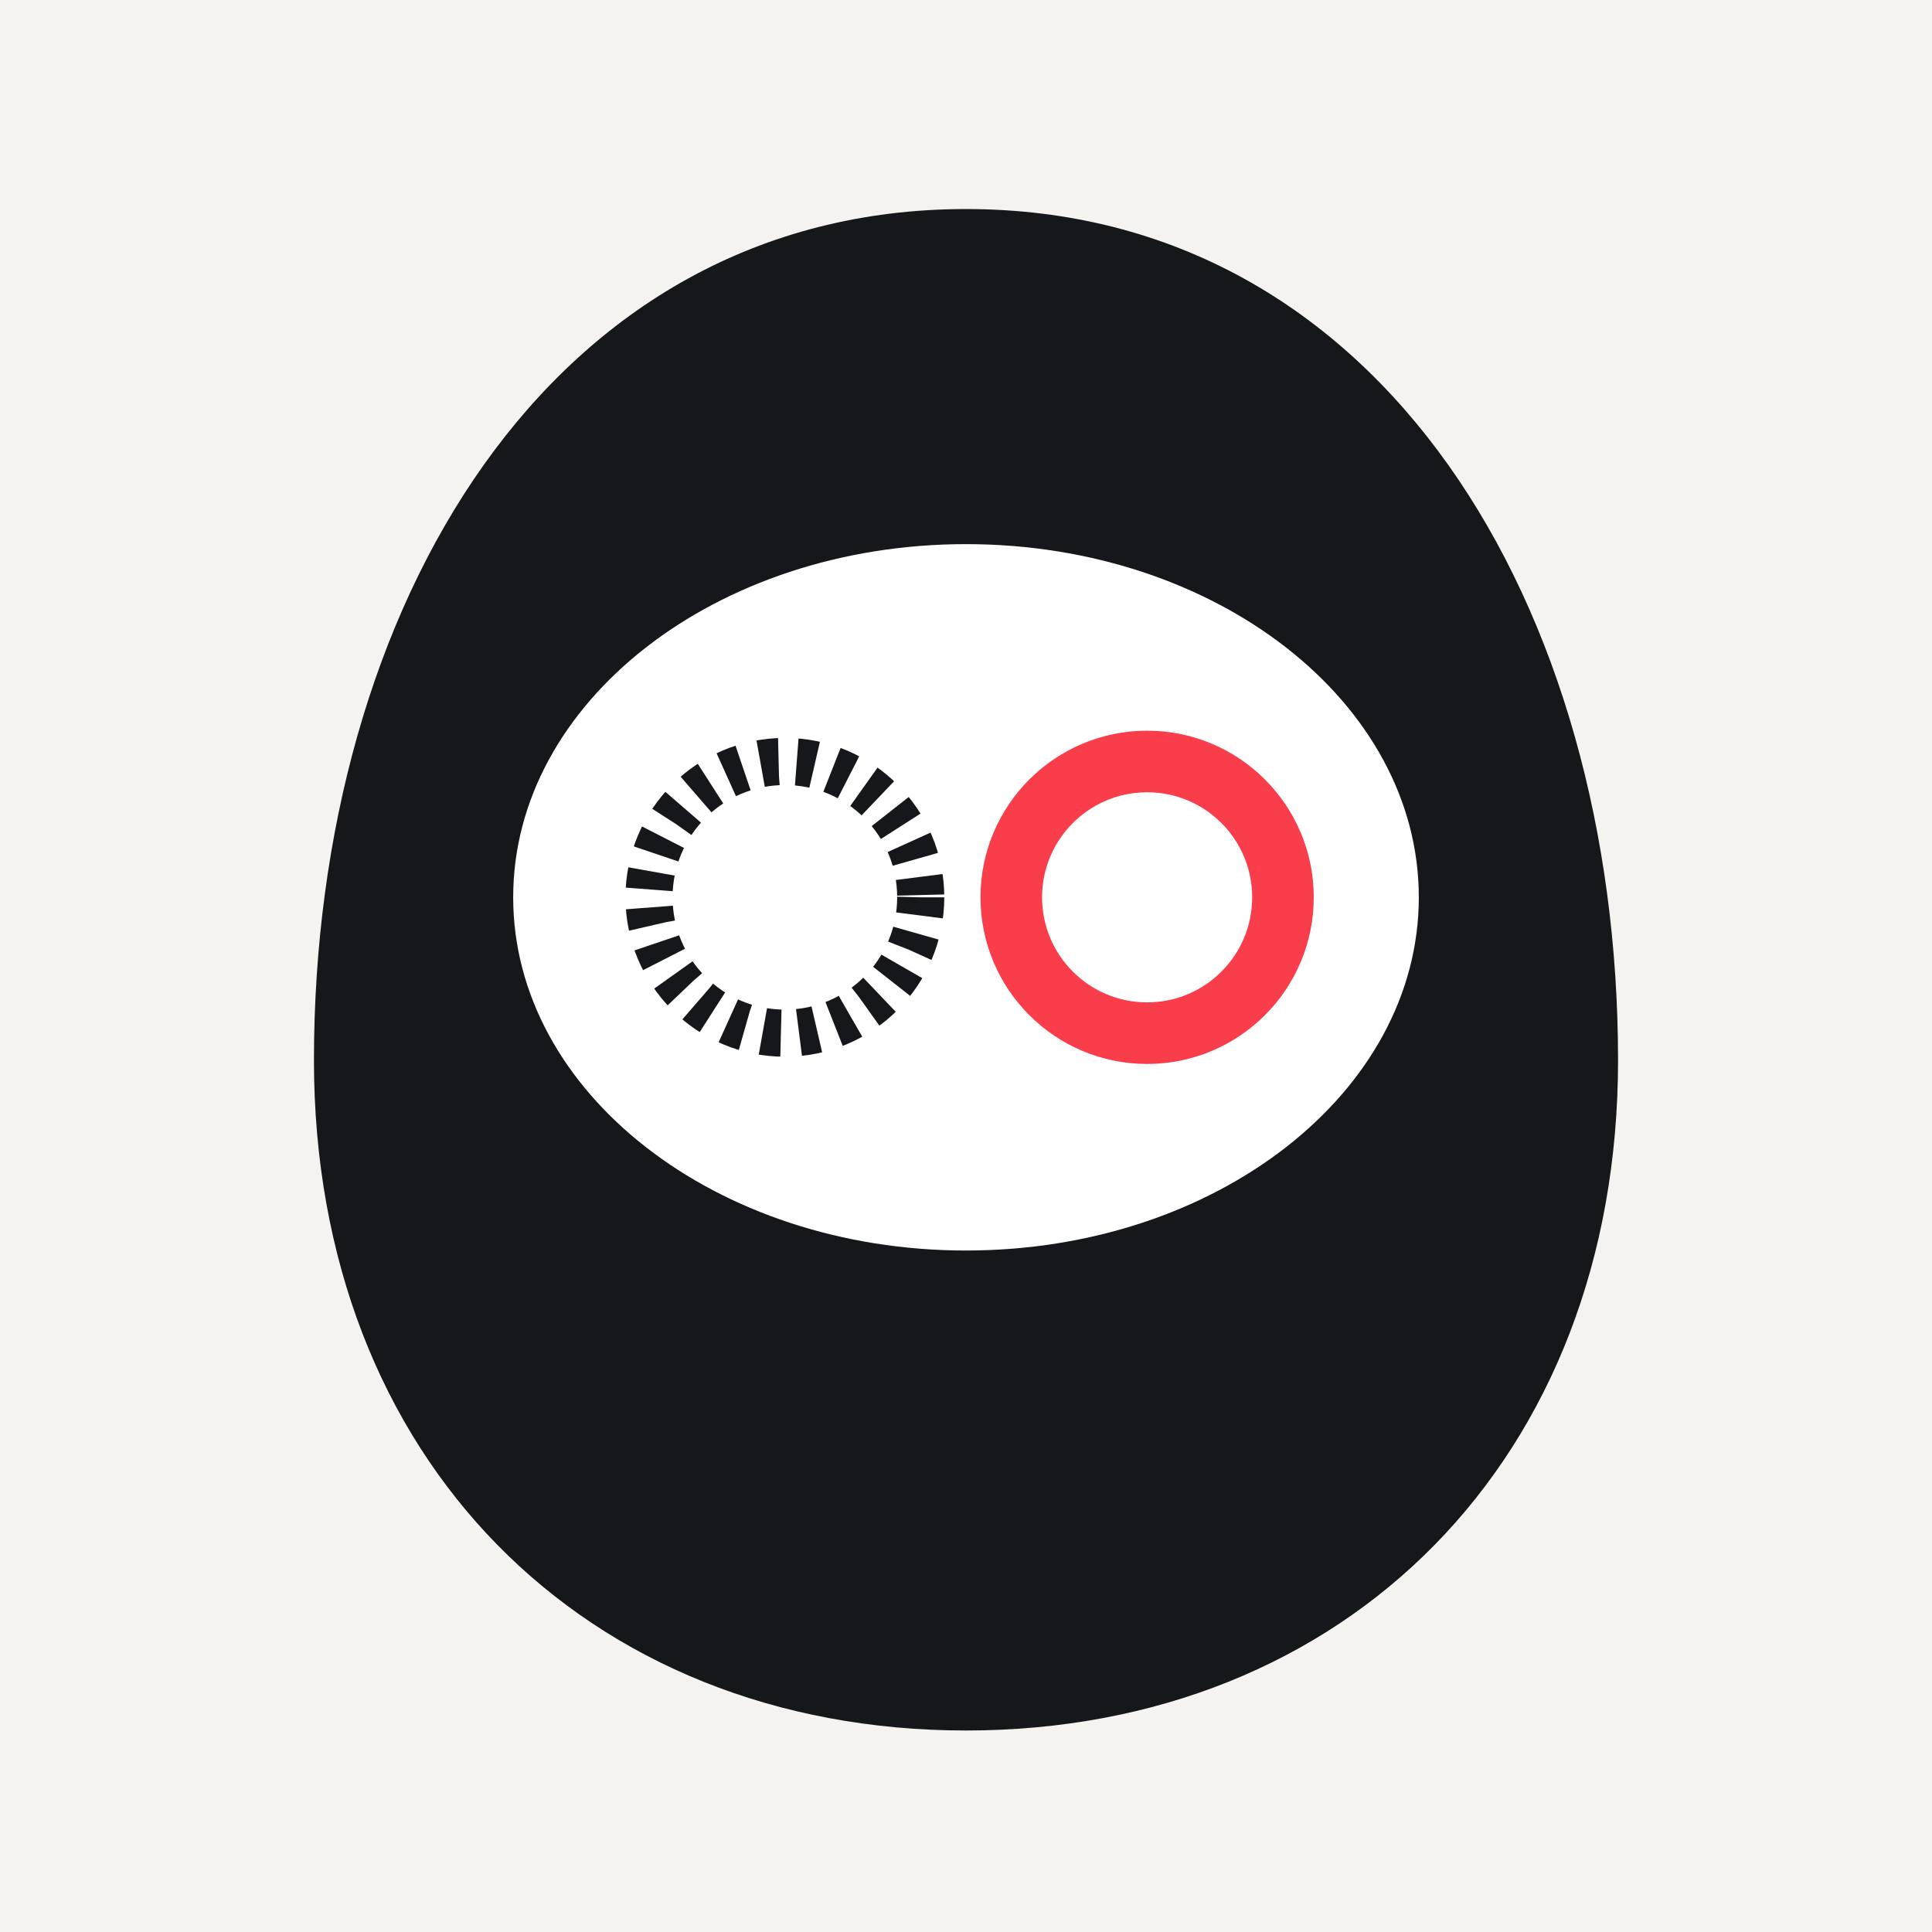
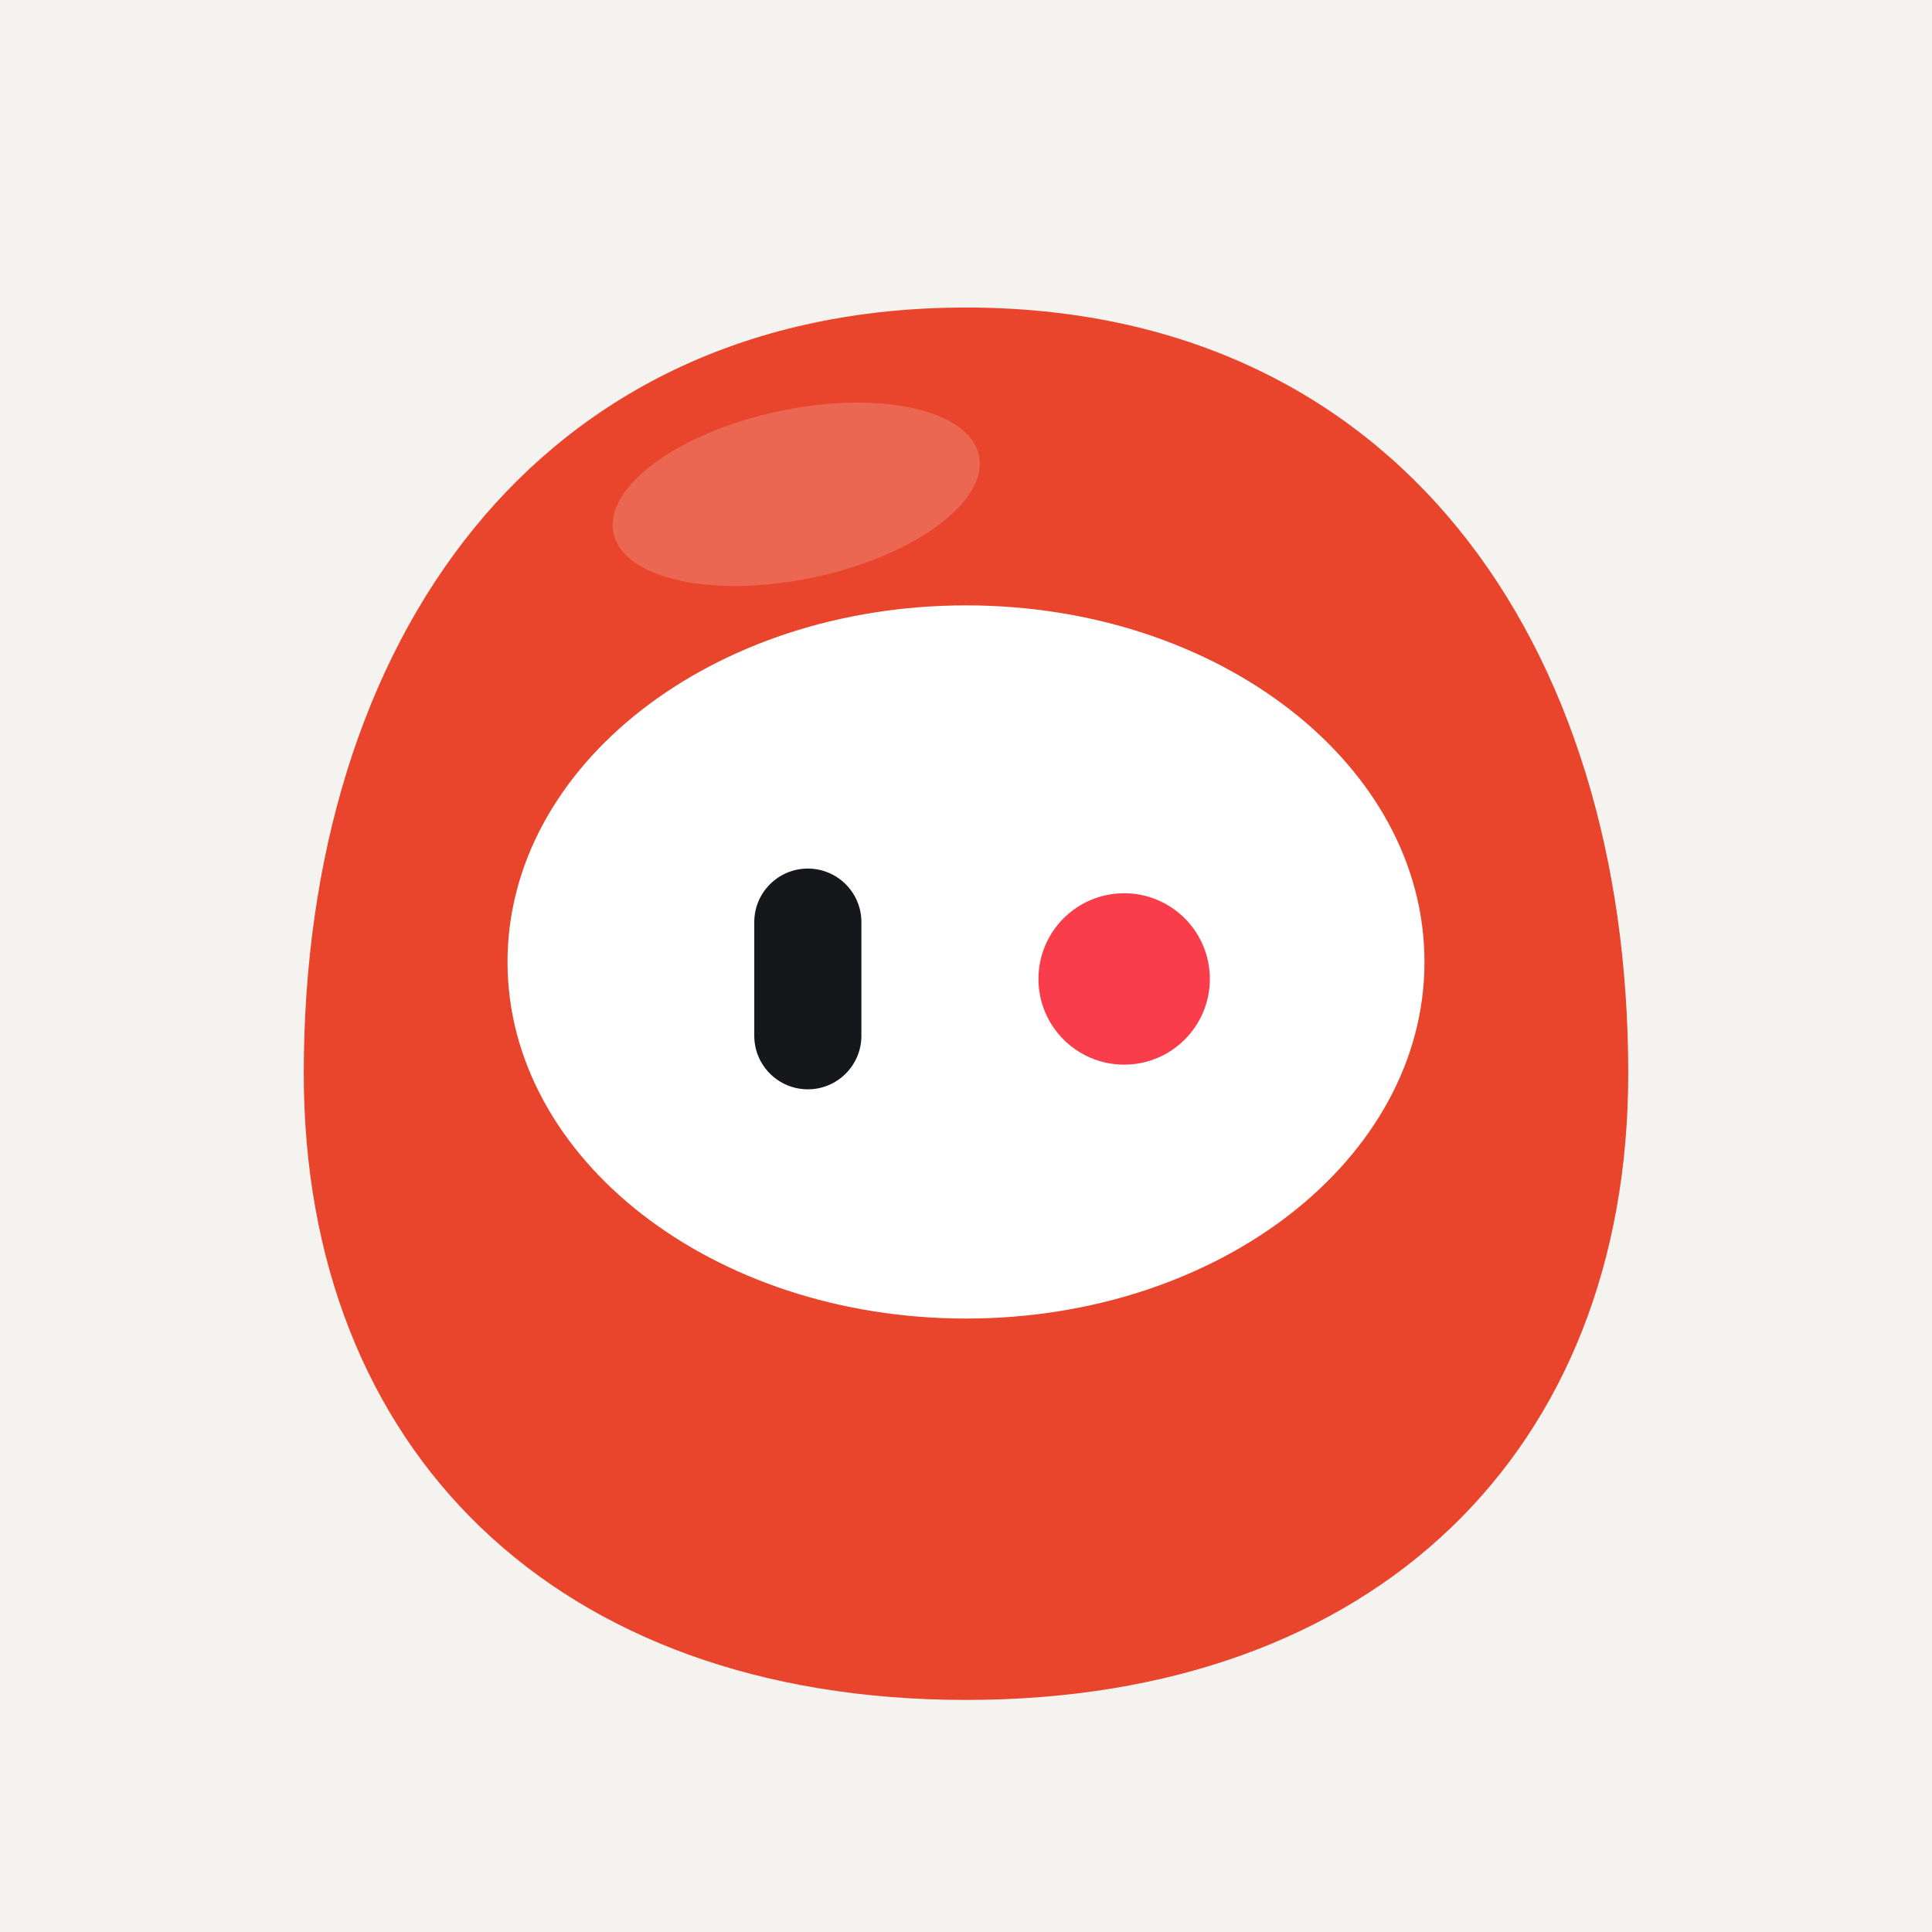
<svg xmlns="http://www.w3.org/2000/svg" width="1024" height="1024" viewBox="0 0 1024 1024">
-   <rect width="1024" height="1024" fill="#f4f3ef" />
-   <g transform="translate(512 514) scale(9.6) translate(-50 -50)">
-     <path d="M50 8C73 8 86 30 86 55C86 77 71 92 50 92C29 92 14 77 14 55C14 30 27 8 50 8Z" fill="#16171b" />
-     <path d="M25 46a25 19.5 0 1 0 50 0a25 19.5 0 1 0 -50 0Z" fill="#ffffff" />
-     <circle cx="60" cy="46" r="7.5" fill="none" stroke="#fa3d4a" stroke-width="3.4" />
-     <circle cx="40" cy="46" r="7.5" fill="none" stroke="#16171b" stroke-width="2.6" pathLength="20" stroke-dasharray="1 1" />
+   <rect x="-1000" y="-1000" width="3000" height="3000" fill="#F4F3EF" />
+   <g transform="translate(512 532) scale(9.0) translate(-50 -52)">
+     <path d="M50 11C75.3 11 89 30.68 89 56.1C89 78.24 74.18 93 50 93C25.82 93 11 78.24 11 56.1C11 30.68 24.7 11 50 11Z" fill="#E8452C" />
+     <ellipse cx="40" cy="22" rx="11" ry="5" fill="#FFFFFF" opacity="0.18" transform="rotate(-12 40 22)" />
+     <ellipse cx="50" cy="49.54" rx="27" ry="21" fill="#FFFFFF" transform="rotate(0 50 49.54)" />
+     <rect x="37.531" y="44.04" width="6.309" height="13" rx="3.154" fill="#16171B" transform="rotate(0 40.686 50.54)" />
+     <circle cx="59.314" cy="50.54" r="5.047" fill="#FA3D4A" />
  </g>
</svg>
